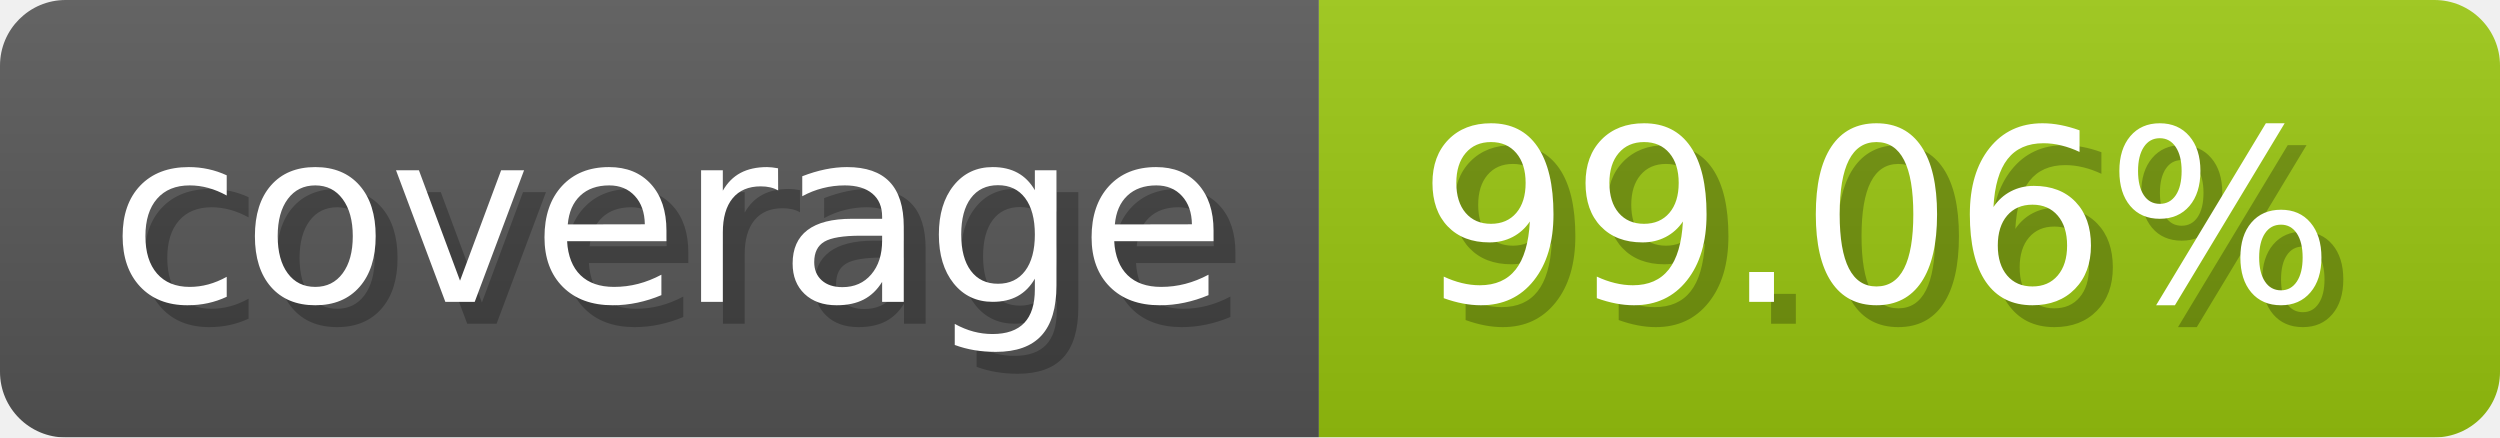
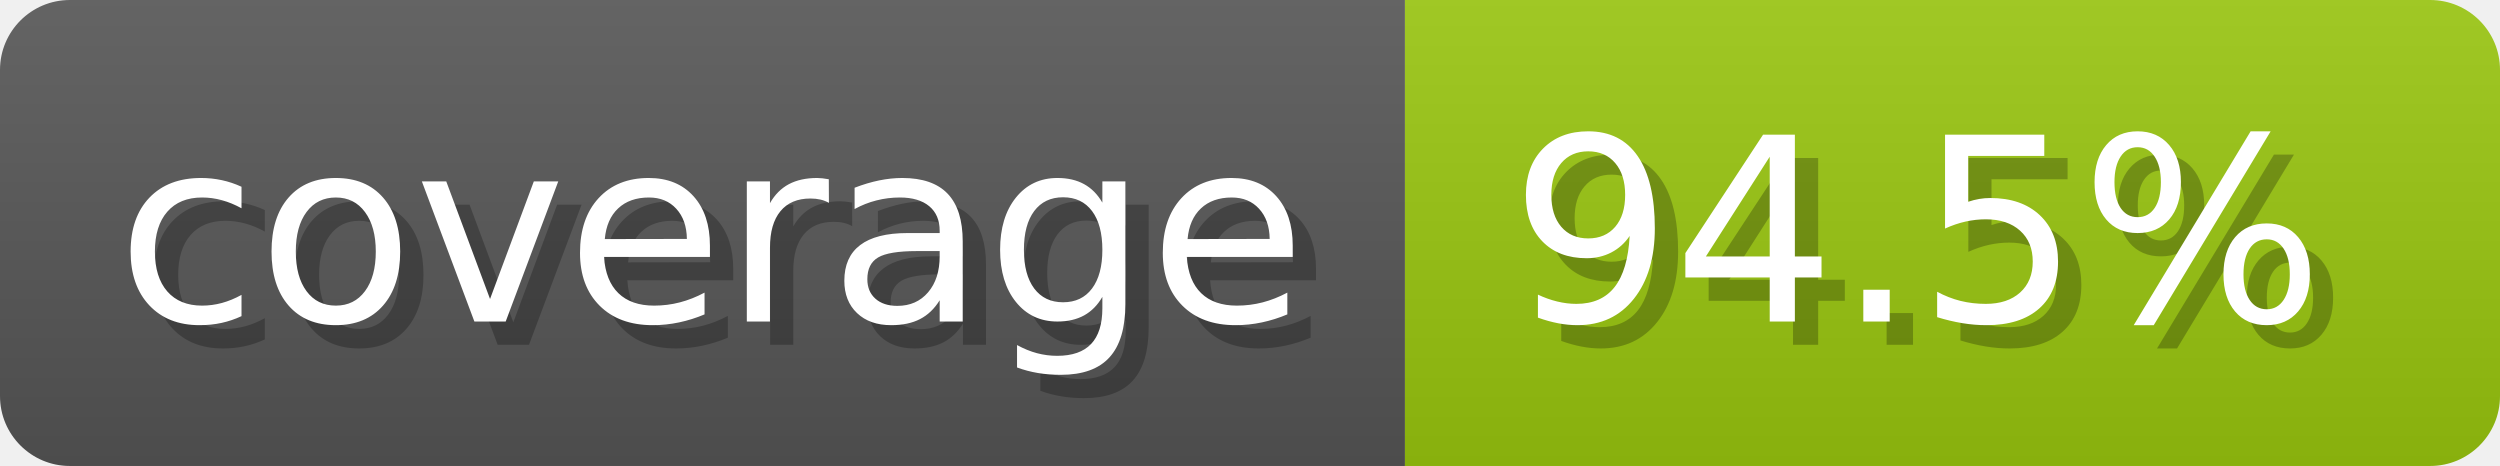
- <svg xmlns="http://www.w3.org/2000/svg" width="114.3" height="20" viewBox="0 0 1143 200" role="img" aria-label="coverage: 99.06%">
+ <svg xmlns="http://www.w3.org/2000/svg" width="107.3" height="20" viewBox="0 0 1073 200" role="img" aria-label="coverage: 94.5%">
  <linearGradient id="a" x2="0" y2="100%">
    <stop offset="0" stop-opacity=".1" stop-color="#EEE" />
    <stop offset="1" stop-opacity=".1" />
  </linearGradient>
  <mask id="m">
-     <rect width="1143" height="200" rx="30" fill="#FFF" />
+     <rect width="1073" height="200" rx="30" fill="#FFF" />
  </mask>
  <g mask="url(#m)">
    <rect width="603" height="200" fill="#555" />
-     <rect width="540" height="200" fill="#97c40f" x="603" />
-     <rect width="1143" height="200" fill="url(#a)" />
+     <rect width="470" height="200" fill="#97c40f" x="603" />
+     <rect width="1073" height="200" fill="url(#a)" />
  </g>
  <g aria-hidden="true" fill="#fff" text-anchor="start" font-family="Verdana,DejaVu Sans,sans-serif" font-size="110">
    <text x="60" y="148" textLength="503" fill="#000" opacity="0.25">coverage</text>
    <text x="50" y="138" textLength="503">coverage</text>
-     <text x="658" y="148" textLength="440" fill="#000" opacity="0.25">99.06%</text>
-     <text x="648" y="138" textLength="440">99.06%</text>
+     <text x="658" y="148" textLength="370" fill="#000" opacity="0.25">94.5%</text>
+     <text x="648" y="138" textLength="370">94.5%</text>
  </g>
</svg>
